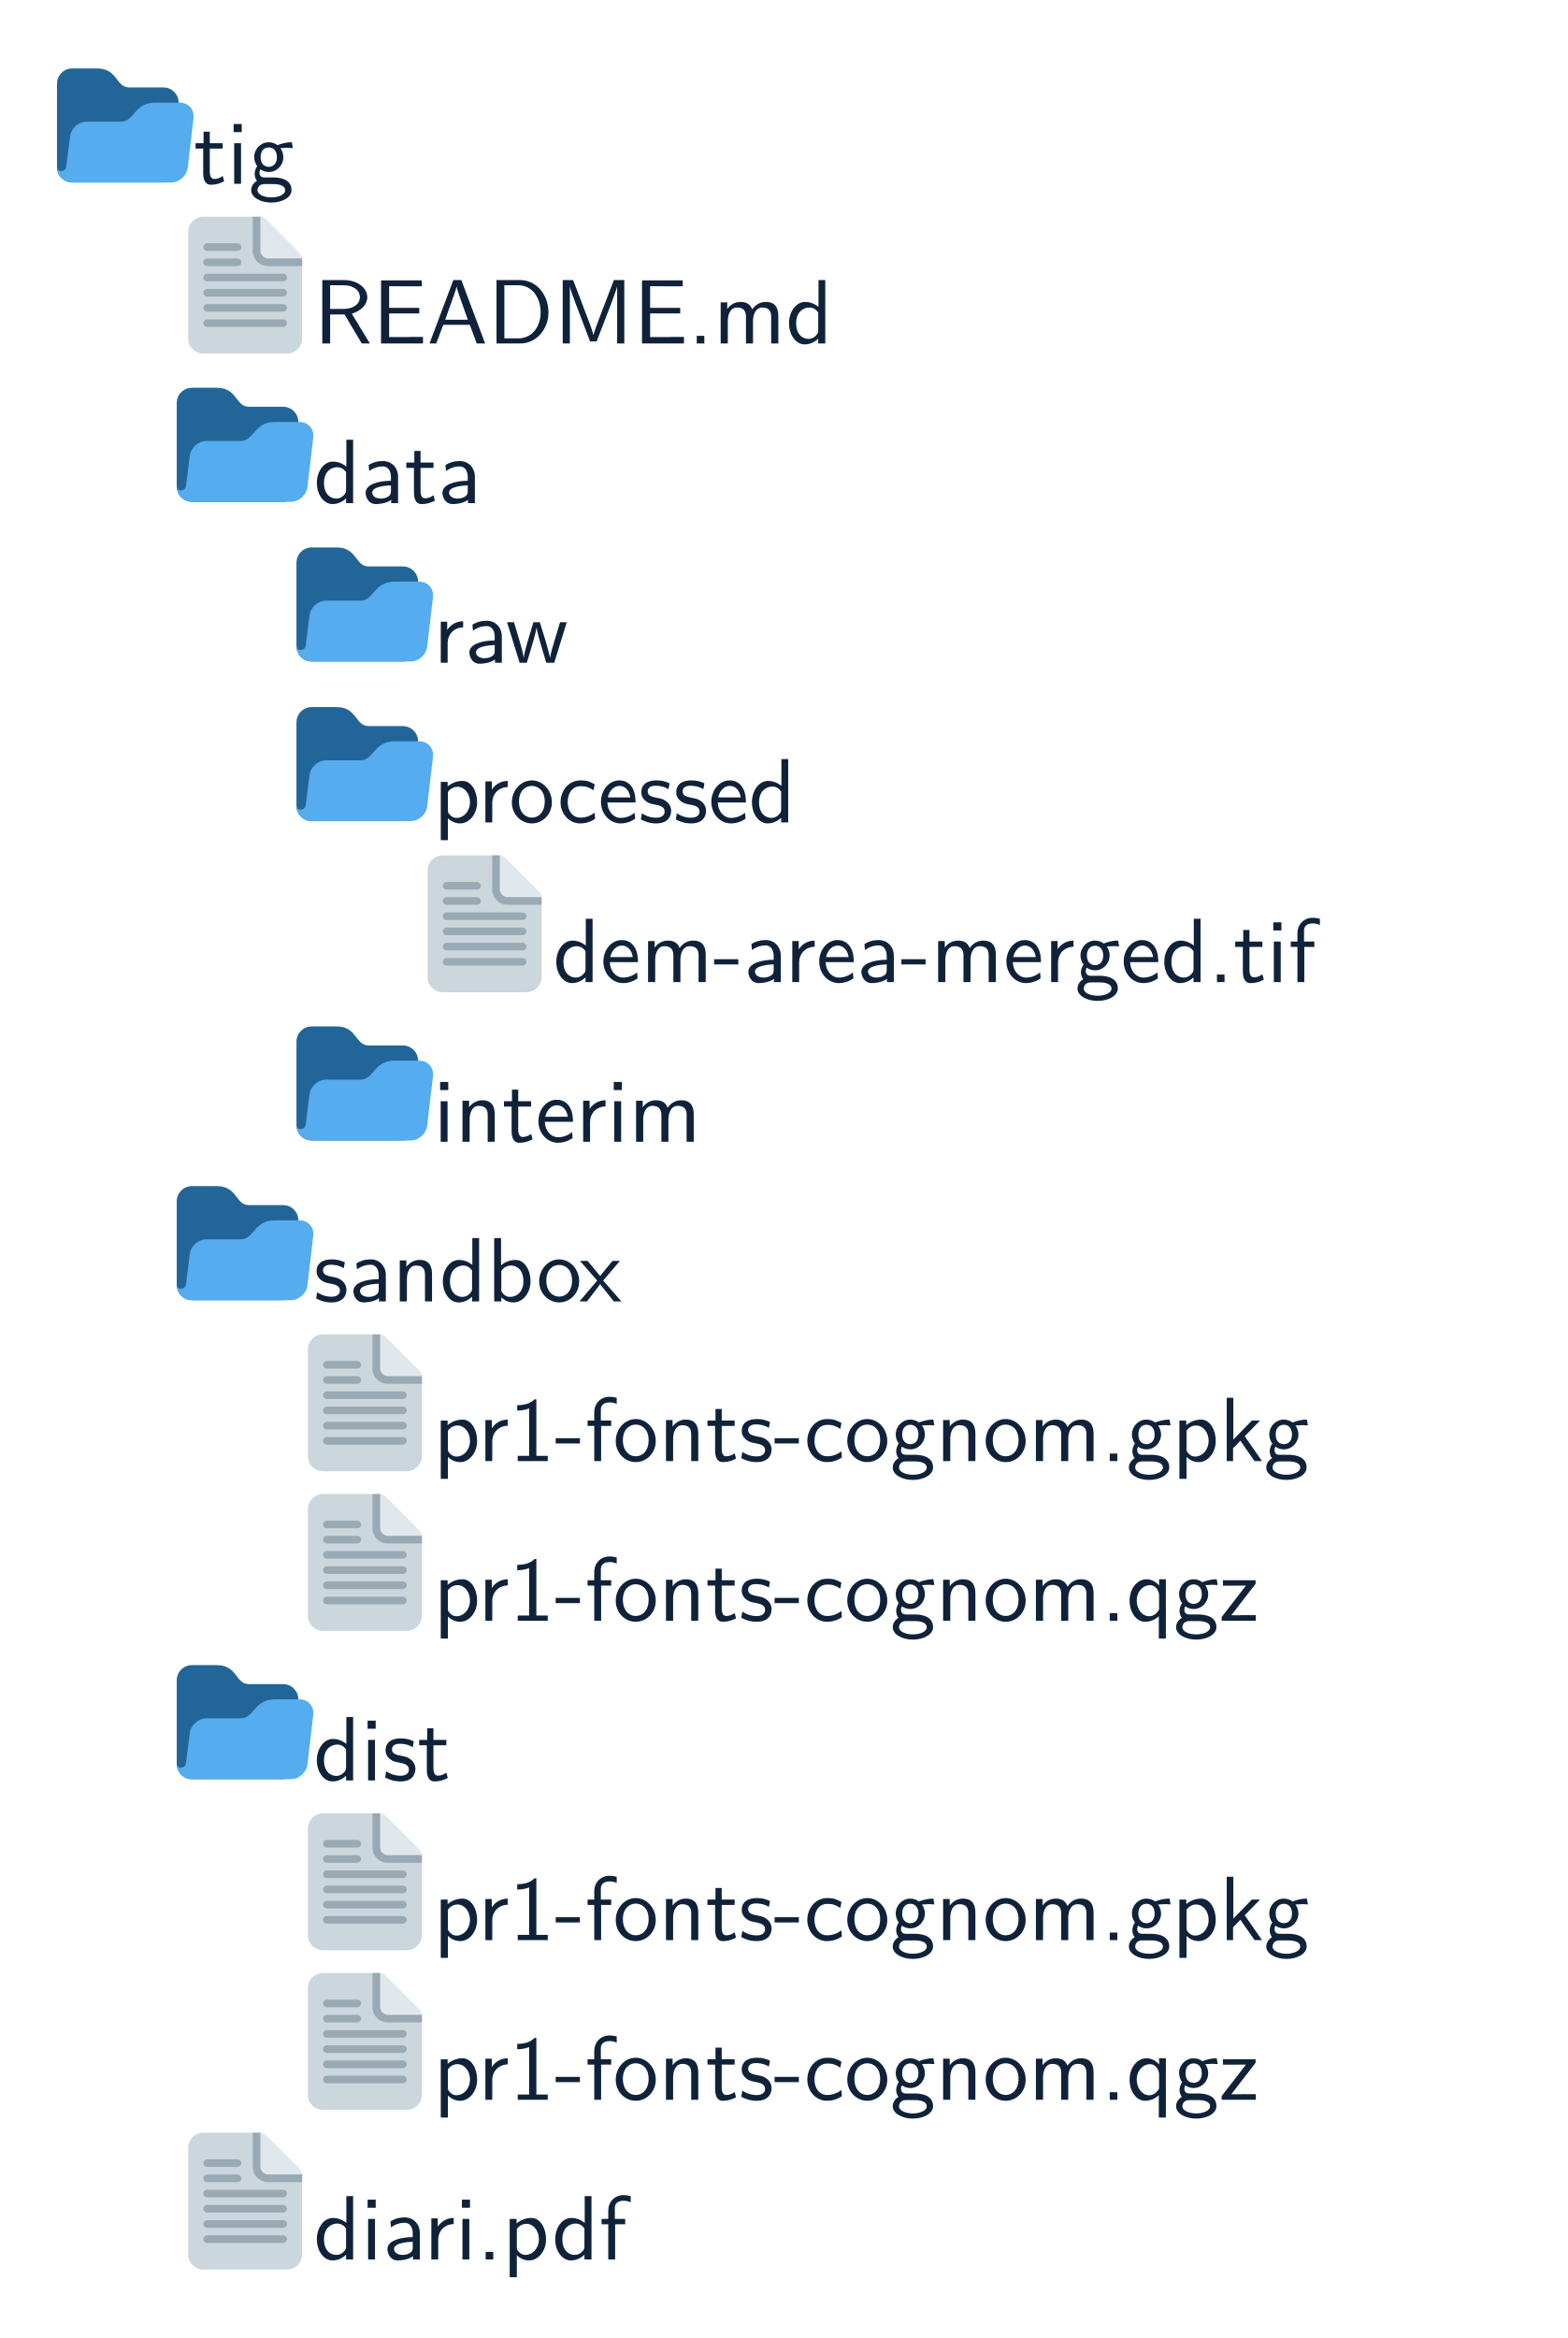
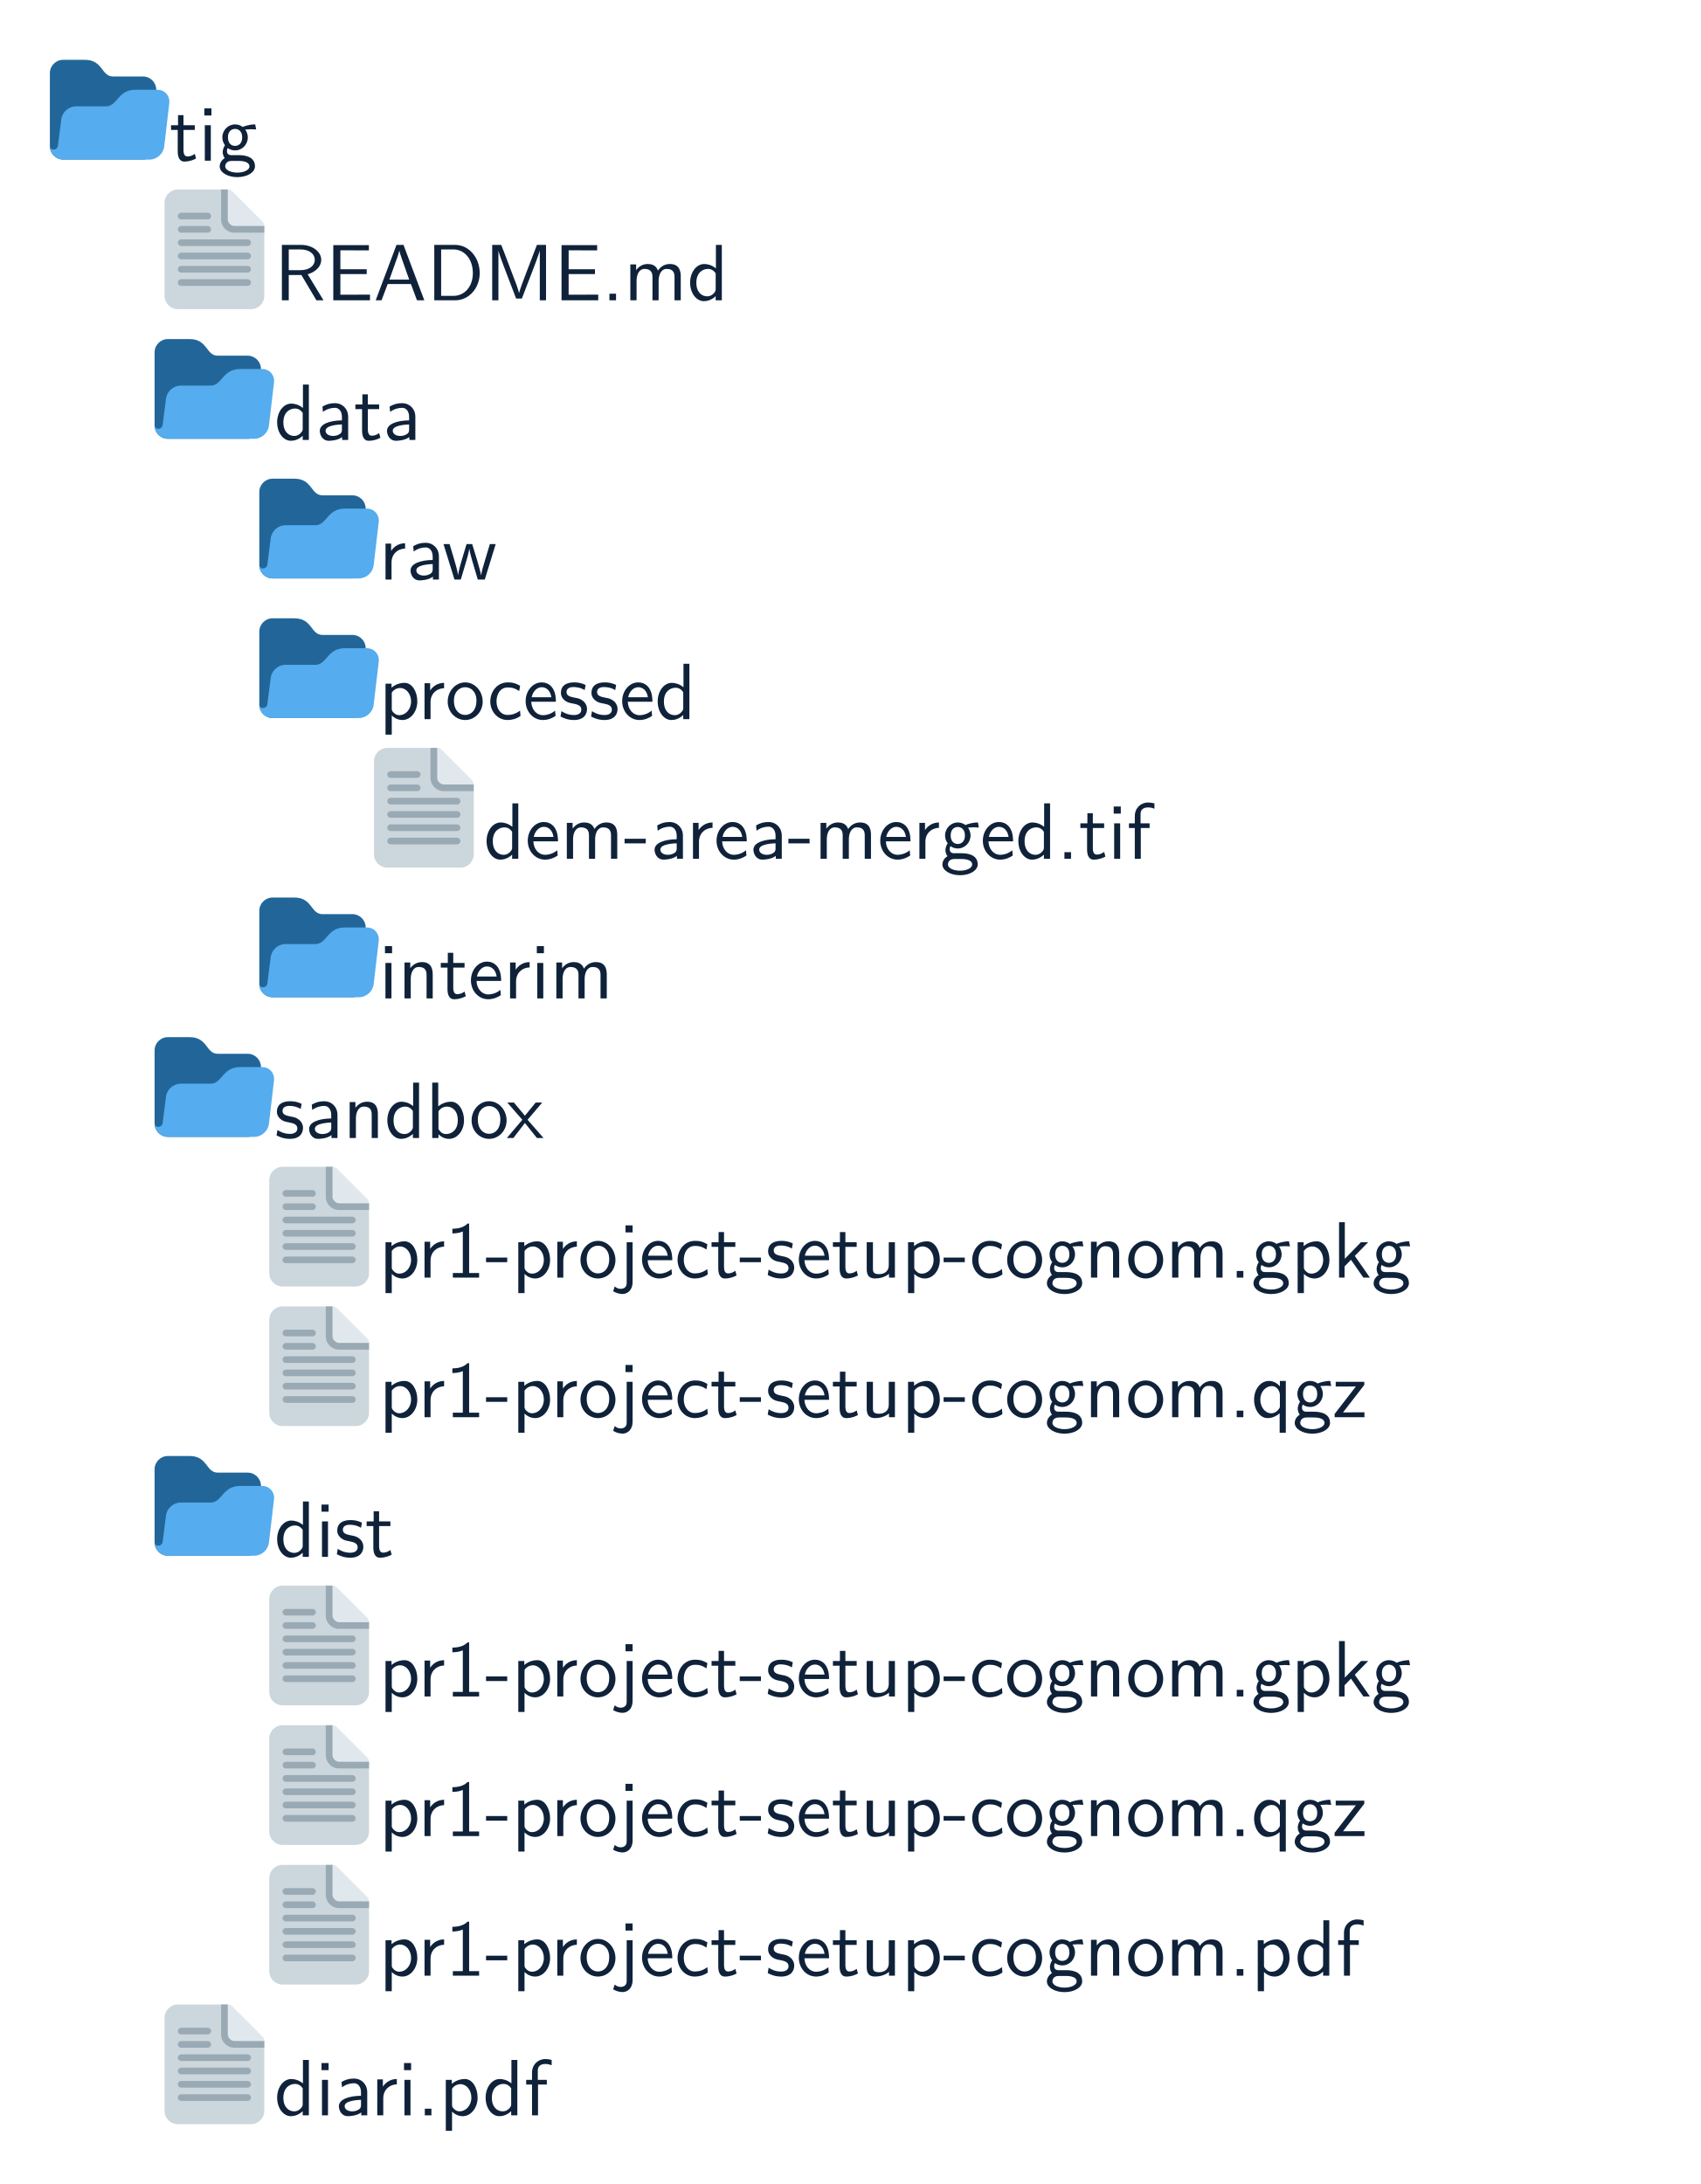
- <svg xmlns="http://www.w3.org/2000/svg" contentStyleType="text/css" data-diagram-type="FILES" height="410px" preserveAspectRatio="none" style="width:275px;height:410px;" version="1.1" viewBox="0 0 275 410" width="275px" zoomAndPan="magnify">
+ <svg xmlns="http://www.w3.org/2000/svg" contentStyleType="text/css" data-diagram-type="FILES" height="438px" preserveAspectRatio="none" style="width:341px;height:438px;" version="1.1" viewBox="0 0 341 438" width="341px" zoomAndPan="magnify">
  <defs />
  <g>
    <path d="M10,29.333 C10,30.806 11.194,32 12.667,32 L28.667,32 C30.139,32 31.333,30.806 31.333,29.333 L31.333,18 C31.333,16.527 30.139,15.333 28.667,15.333 L22.667,15.333 C20.292,15.333 20.667,12 17.041,12 L12.667,12 C11.194,12 10,13.194 10,14.667 L10,29.333" fill="#226699" />
    <path d="M31.557,18 L27.183,18 C23.557,18 23.594,21.333 21.219,21.333 L15.219,21.333 C13.747,21.333 12.431,22.527 12.282,24 L11.953,26.583 L11.604,29.333 L11.591,29.332 C11.513,29.737 11.143,29.998 10.724,29.998 C10.295,29.998 9.987,29.66 10.008,29.235 C10.007,29.269 10,29.3 10,29.333 C10,30.669 10.985,31.765 12.267,31.959 C12.385,31.985 12.514,32 12.667,32 L30,32 C31.473,32 32.788,30.806 32.937,29.333 L33.953,20.667 C34.103,19.194 33.03,18 31.557,18" fill="#55ACEE" />
    <text fill="#0F223A" font-family="Latin Modern Sans" font-size="16" lengthAdjust="spacing" textLength="20.875" x="34" y="32.227">tig</text>
    <path d="M52.61,44.391 L46.61,38.391 C46.369,38.15 46.035,38 45.667,38 C44.931,38 44.334,38.597 44.333,39.333 C44.333,39.701 44.483,40.035 44.724,40.277 L42.151,42.849 L48.151,48.849 L50.724,46.277 C50.965,46.517 51.299,46.667 51.667,46.667 C52.403,46.667 53.001,46.069 53,45.333 C53,44.965 52.851,44.632 52.61,44.391" fill="#E1E8ED" />
    <path d="M45.667,38 L35.667,38 C34.194,38 33,39.194 33,40.667 L33,59.333 C33,60.806 34.194,62 35.667,62 L50.333,62 C51.806,62 53,60.806 53,59.333 L53,45.333 L47,45.333 C46.333,45.333 45.667,44.667 45.667,44 L45.667,38" fill="#CCD6DD" />
    <path d="M45.667,38 L44.333,38 L44.333,44 C44.333,45.473 45.527,46.667 47,46.667 L53,46.667 L53,45.333 L47,45.333 C46.333,45.333 45.667,44.667 45.667,44 L45.667,38 M42.333,43.333 C42.333,43.701 42.035,44 41.667,44 L36.333,44 C35.965,44 35.667,43.701 35.667,43.333 C35.667,42.965 35.965,42.667 36.333,42.667 L41.667,42.667 C42.035,42.667 42.333,42.965 42.333,43.333 M42.333,46 C42.333,46.368 42.035,46.667 41.667,46.667 L36.333,46.667 C35.965,46.667 35.667,46.368 35.667,46 C35.667,45.632 35.965,45.333 36.333,45.333 L41.667,45.333 C42.035,45.333 42.333,45.632 42.333,46 M50.333,48.667 C50.333,49.035 50.035,49.333 49.667,49.333 L36.333,49.333 C35.965,49.333 35.667,49.035 35.667,48.667 C35.667,48.299 35.965,48 36.333,48 L49.667,48 C50.035,48 50.333,48.299 50.333,48.667 M50.333,51.333 C50.333,51.702 50.035,52 49.667,52 L36.333,52 C35.965,52 35.667,51.702 35.667,51.333 C35.667,50.965 35.965,50.667 36.333,50.667 L49.667,50.667 C50.035,50.667 50.333,50.965 50.333,51.333 M50.333,54 C50.333,54.369 50.035,54.667 49.667,54.667 L36.333,54.667 C35.965,54.667 35.667,54.369 35.667,54 C35.667,53.631 35.965,53.333 36.333,53.333 L49.667,53.333 C50.035,53.333 50.333,53.631 50.333,54 M50.333,56.667 C50.333,57.035 50.035,57.333 49.667,57.333 L36.333,57.333 C35.965,57.333 35.667,57.035 35.667,56.667 C35.667,56.298 35.965,56 36.333,56 L49.667,56 C50.035,56 50.333,56.298 50.333,56.667" fill="#99AAB5" />
    <text fill="#0F223A" font-family="Latin Modern Sans" font-size="16" lengthAdjust="spacing" textLength="99.234" x="55" y="60.227">README.md</text>
    <path d="M31,85.333 C31,86.806 32.194,88 33.667,88 L49.667,88 C51.139,88 52.333,86.806 52.333,85.333 L52.333,74 C52.333,72.527 51.139,71.333 49.667,71.333 L43.667,71.333 C41.292,71.333 41.667,68 38.041,68 L33.667,68 C32.194,68 31,69.194 31,70.667 L31,85.333" fill="#226699" />
    <path d="M52.557,74 L48.183,74 C44.557,74 44.594,77.333 42.219,77.333 L36.219,77.333 C34.747,77.333 33.431,78.527 33.282,80 L32.953,82.583 L32.604,85.333 L32.591,85.332 C32.513,85.737 32.143,85.998 31.724,85.998 C31.295,85.998 30.987,85.66 31.008,85.235 C31.007,85.269 31,85.3 31,85.333 C31,86.669 31.985,87.765 33.267,87.959 C33.385,87.985 33.514,88 33.667,88 L51,88 C52.473,88 53.788,86.806 53.937,85.333 L54.953,76.667 C55.103,75.194 54.03,74 52.557,74" fill="#55ACEE" />
    <text fill="#0F223A" font-family="Latin Modern Sans" font-size="16" lengthAdjust="spacing" textLength="36.039" x="55" y="88.227">data</text>
    <path d="M52,113.333 C52,114.806 53.194,116 54.667,116 L70.667,116 C72.139,116 73.333,114.806 73.333,113.333 L73.333,102 C73.333,100.527 72.139,99.333 70.667,99.333 L64.667,99.333 C62.292,99.333 62.667,96 59.041,96 L54.667,96 C53.194,96 52,97.194 52,98.667 L52,113.333" fill="#226699" />
    <path d="M73.557,102 L69.183,102 C65.557,102 65.594,105.333 63.219,105.333 L57.219,105.333 C55.747,105.333 54.431,106.527 54.282,108 L53.953,110.583 L53.604,113.333 L53.591,113.332 C53.513,113.737 53.143,113.998 52.724,113.998 C52.295,113.998 51.987,113.66 52.008,113.235 C52.007,113.269 52,113.3 52,113.333 C52,114.669 52.985,115.765 54.267,115.959 C54.385,115.985 54.514,116 54.667,116 L72,116 C73.473,116 74.788,114.806 74.937,113.333 L75.953,104.667 C76.103,103.194 75.03,102 73.557,102" fill="#55ACEE" />
    <text fill="#0F223A" font-family="Latin Modern Sans" font-size="16" lengthAdjust="spacing" textLength="29.469" x="76" y="116.227">raw</text>
    <path d="M52,141.333 C52,142.806 53.194,144 54.667,144 L70.667,144 C72.139,144 73.333,142.806 73.333,141.333 L73.333,130 C73.333,128.527 72.139,127.333 70.667,127.333 L64.667,127.333 C62.292,127.333 62.667,124 59.041,124 L54.667,124 C53.194,124 52,125.194 52,126.667 L52,141.333" fill="#226699" />
    <path d="M73.557,130 L69.183,130 C65.557,130 65.594,133.333 63.219,133.333 L57.219,133.333 C55.747,133.333 54.431,134.527 54.282,136 L53.953,138.583 L53.604,141.333 L53.591,141.332 C53.513,141.737 53.143,141.998 52.724,141.998 C52.295,141.998 51.987,141.66 52.008,141.235 C52.007,141.269 52,141.3 52,141.333 C52,142.669 52.985,143.765 54.267,143.959 C54.385,143.985 54.514,144 54.667,144 L72,144 C73.473,144 74.788,142.806 74.937,141.333 L75.953,132.667 C76.103,131.194 75.03,130 73.557,130" fill="#55ACEE" />
    <text fill="#0F223A" font-family="Latin Modern Sans" font-size="16" lengthAdjust="spacing" textLength="81.836" x="76" y="144.227">processed</text>
    <path d="M94.61,156.391 L88.61,150.391 C88.369,150.15 88.035,150 87.667,150 C86.931,150 86.334,150.597 86.333,151.333 C86.333,151.701 86.483,152.035 86.724,152.277 L84.151,154.849 L90.151,160.849 L92.724,158.277 C92.965,158.517 93.299,158.667 93.667,158.667 C94.403,158.667 95.001,158.069 95,157.333 C95,156.965 94.851,156.632 94.61,156.391" fill="#E1E8ED" />
    <path d="M87.667,150 L77.667,150 C76.194,150 75,151.194 75,152.667 L75,171.333 C75,172.806 76.194,174 77.667,174 L92.333,174 C93.806,174 95,172.806 95,171.333 L95,157.333 L89,157.333 C88.333,157.333 87.667,156.667 87.667,156 L87.667,150" fill="#CCD6DD" />
    <path d="M87.667,150 L86.333,150 L86.333,156 C86.333,157.473 87.527,158.667 89,158.667 L95,158.667 L95,157.333 L89,157.333 C88.333,157.333 87.667,156.667 87.667,156 L87.667,150 M84.333,155.333 C84.333,155.701 84.035,156 83.667,156 L78.333,156 C77.965,156 77.667,155.701 77.667,155.333 C77.667,154.965 77.965,154.667 78.333,154.667 L83.667,154.667 C84.035,154.667 84.333,154.965 84.333,155.333 M84.333,158 C84.333,158.368 84.035,158.667 83.667,158.667 L78.333,158.667 C77.965,158.667 77.667,158.368 77.667,158 C77.667,157.632 77.965,157.333 78.333,157.333 L83.667,157.333 C84.035,157.333 84.333,157.632 84.333,158 M92.333,160.667 C92.333,161.035 92.035,161.333 91.667,161.333 L78.333,161.333 C77.965,161.333 77.667,161.035 77.667,160.667 C77.667,160.299 77.965,160 78.333,160 L91.667,160 C92.035,160 92.333,160.299 92.333,160.667 M92.333,163.333 C92.333,163.702 92.035,164 91.667,164 L78.333,164 C77.965,164 77.667,163.702 77.667,163.333 C77.667,162.965 77.965,162.667 78.333,162.667 L91.667,162.667 C92.035,162.667 92.333,162.965 92.333,163.333 M92.333,166 C92.333,166.369 92.035,166.667 91.667,166.667 L78.333,166.667 C77.965,166.667 77.667,166.369 77.667,166 C77.667,165.631 77.965,165.333 78.333,165.333 L91.667,165.333 C92.035,165.333 92.333,165.631 92.333,166 M92.333,168.667 C92.333,169.035 92.035,169.333 91.667,169.333 L78.333,169.333 C77.965,169.333 77.667,169.035 77.667,168.667 C77.667,168.298 77.965,168 78.333,168 L91.667,168 C92.035,168 92.333,168.298 92.333,168.667" fill="#99AAB5" />
    <text fill="#0F223A" font-family="Latin Modern Sans" font-size="16" lengthAdjust="spacing" textLength="166.766" x="97" y="172.227">dem-area-merged.tif</text>
    <path d="M52,197.333 C52,198.806 53.194,200 54.667,200 L70.667,200 C72.139,200 73.333,198.806 73.333,197.333 L73.333,186 C73.333,184.527 72.139,183.333 70.667,183.333 L64.667,183.333 C62.292,183.333 62.667,180 59.041,180 L54.667,180 C53.194,180 52,181.194 52,182.667 L52,197.333" fill="#226699" />
    <path d="M73.557,186 L69.183,186 C65.557,186 65.594,189.333 63.219,189.333 L57.219,189.333 C55.747,189.333 54.431,190.527 54.282,192 L53.953,194.583 L53.604,197.333 L53.591,197.332 C53.513,197.737 53.143,197.998 52.724,197.998 C52.295,197.998 51.987,197.66 52.008,197.235 C52.007,197.269 52,197.3 52,197.333 C52,198.669 52.985,199.765 54.267,199.959 C54.385,199.985 54.514,200 54.667,200 L72,200 C73.473,200 74.788,198.806 74.937,197.333 L75.953,188.667 C76.103,187.194 75.03,186 73.557,186" fill="#55ACEE" />
    <text fill="#0F223A" font-family="Latin Modern Sans" font-size="16" lengthAdjust="spacing" textLength="57.312" x="76" y="200.227">interim</text>
    <path d="M31,225.333 C31,226.806 32.194,228 33.667,228 L49.667,228 C51.139,228 52.333,226.806 52.333,225.333 L52.333,214 C52.333,212.527 51.139,211.333 49.667,211.333 L43.667,211.333 C41.292,211.333 41.667,208 38.041,208 L33.667,208 C32.194,208 31,209.194 31,210.667 L31,225.333" fill="#226699" />
    <path d="M52.557,214 L48.183,214 C44.557,214 44.594,217.333 42.219,217.333 L36.219,217.333 C34.747,217.333 33.431,218.527 33.282,220 L32.953,222.583 L32.604,225.333 L32.591,225.332 C32.513,225.737 32.143,225.998 31.724,225.998 C31.295,225.998 30.987,225.66 31.008,225.235 C31.007,225.269 31,225.3 31,225.333 C31,226.669 31.985,227.765 33.267,227.959 C33.385,227.985 33.514,228 33.667,228 L51,228 C52.473,228 53.788,226.806 53.937,225.333 L54.953,216.667 C55.103,215.194 54.03,214 52.557,214" fill="#55ACEE" />
    <text fill="#0F223A" font-family="Latin Modern Sans" font-size="16" lengthAdjust="spacing" textLength="67.852" x="55" y="228.227">sandbox</text>
    <path d="M73.61,240.391 L67.61,234.391 C67.369,234.15 67.035,234 66.667,234 C65.931,234 65.334,234.597 65.333,235.333 C65.333,235.701 65.483,236.035 65.724,236.277 L63.151,238.849 L69.151,244.849 L71.724,242.277 C71.965,242.517 72.299,242.667 72.667,242.667 C73.403,242.667 74.001,242.069 74,241.333 C74,240.965 73.851,240.632 73.61,240.391" fill="#E1E8ED" />
    <path d="M66.667,234 L56.667,234 C55.194,234 54,235.194 54,236.667 L54,255.333 C54,256.806 55.194,258 56.667,258 L71.333,258 C72.806,258 74,256.806 74,255.333 L74,241.333 L68,241.333 C67.333,241.333 66.667,240.667 66.667,240 L66.667,234" fill="#CCD6DD" />
    <path d="M66.667,234 L65.333,234 L65.333,240 C65.333,241.473 66.527,242.667 68,242.667 L74,242.667 L74,241.333 L68,241.333 C67.333,241.333 66.667,240.667 66.667,240 L66.667,234 M63.333,239.333 C63.333,239.701 63.035,240 62.667,240 L57.333,240 C56.965,240 56.667,239.701 56.667,239.333 C56.667,238.965 56.965,238.667 57.333,238.667 L62.667,238.667 C63.035,238.667 63.333,238.965 63.333,239.333 M63.333,242 C63.333,242.368 63.035,242.667 62.667,242.667 L57.333,242.667 C56.965,242.667 56.667,242.368 56.667,242 C56.667,241.632 56.965,241.333 57.333,241.333 L62.667,241.333 C63.035,241.333 63.333,241.632 63.333,242 M71.333,244.667 C71.333,245.035 71.035,245.333 70.667,245.333 L57.333,245.333 C56.965,245.333 56.667,245.035 56.667,244.667 C56.667,244.299 56.965,244 57.333,244 L70.667,244 C71.035,244 71.333,244.299 71.333,244.667 M71.333,247.333 C71.333,247.702 71.035,248 70.667,248 L57.333,248 C56.965,248 56.667,247.702 56.667,247.333 C56.667,246.965 56.965,246.667 57.333,246.667 L70.667,246.667 C71.035,246.667 71.333,246.965 71.333,247.333 M71.333,250 C71.333,250.369 71.035,250.667 70.667,250.667 L57.333,250.667 C56.965,250.667 56.667,250.369 56.667,250 C56.667,249.631 56.965,249.333 57.333,249.333 L70.667,249.333 C71.035,249.333 71.333,249.631 71.333,250 M71.333,252.667 C71.333,253.035 71.035,253.333 70.667,253.333 L57.333,253.333 C56.965,253.333 56.667,253.035 56.667,252.667 C56.667,252.298 56.965,252 57.333,252 L70.667,252 C71.035,252 71.333,252.298 71.333,252.667" fill="#99AAB5" />
-     <text fill="#0F223A" font-family="Latin Modern Sans" font-size="16" lengthAdjust="spacing" textLength="187.711" x="76" y="256.227">pr1-fonts-cognom.gpkg</text>
+     <text fill="#0F223A" font-family="Latin Modern Sans" font-size="16" lengthAdjust="spacing" textLength="253.945" x="76" y="256.227">pr1-project-setup-cognom.gpkg</text>
    <path d="M73.61,268.391 L67.61,262.391 C67.369,262.15 67.035,262 66.667,262 C65.931,262 65.334,262.597 65.333,263.333 C65.333,263.701 65.483,264.035 65.724,264.277 L63.151,266.849 L69.151,272.849 L71.724,270.277 C71.965,270.517 72.299,270.667 72.667,270.667 C73.403,270.667 74.001,270.069 74,269.333 C74,268.965 73.851,268.632 73.61,268.391" fill="#E1E8ED" />
    <path d="M66.667,262 L56.667,262 C55.194,262 54,263.194 54,264.667 L54,283.333 C54,284.806 55.194,286 56.667,286 L71.333,286 C72.806,286 74,284.806 74,283.333 L74,269.333 L68,269.333 C67.333,269.333 66.667,268.667 66.667,268 L66.667,262" fill="#CCD6DD" />
    <path d="M66.667,262 L65.333,262 L65.333,268 C65.333,269.473 66.527,270.667 68,270.667 L74,270.667 L74,269.333 L68,269.333 C67.333,269.333 66.667,268.667 66.667,268 L66.667,262 M63.333,267.333 C63.333,267.701 63.035,268 62.667,268 L57.333,268 C56.965,268 56.667,267.701 56.667,267.333 C56.667,266.965 56.965,266.667 57.333,266.667 L62.667,266.667 C63.035,266.667 63.333,266.965 63.333,267.333 M63.333,270 C63.333,270.368 63.035,270.667 62.667,270.667 L57.333,270.667 C56.965,270.667 56.667,270.368 56.667,270 C56.667,269.632 56.965,269.333 57.333,269.333 L62.667,269.333 C63.035,269.333 63.333,269.632 63.333,270 M71.333,272.667 C71.333,273.035 71.035,273.333 70.667,273.333 L57.333,273.333 C56.965,273.333 56.667,273.035 56.667,272.667 C56.667,272.299 56.965,272 57.333,272 L70.667,272 C71.035,272 71.333,272.299 71.333,272.667 M71.333,275.333 C71.333,275.702 71.035,276 70.667,276 L57.333,276 C56.965,276 56.667,275.702 56.667,275.333 C56.667,274.965 56.965,274.667 57.333,274.667 L70.667,274.667 C71.035,274.667 71.333,274.965 71.333,275.333 M71.333,278 C71.333,278.369 71.035,278.667 70.667,278.667 L57.333,278.667 C56.965,278.667 56.667,278.369 56.667,278 C56.667,277.631 56.965,277.333 57.333,277.333 L70.667,277.333 C71.035,277.333 71.333,277.631 71.333,278 M71.333,280.667 C71.333,281.035 71.035,281.333 70.667,281.333 L57.333,281.333 C56.965,281.333 56.667,281.035 56.667,280.667 C56.667,280.298 56.965,280 57.333,280 L70.667,280 C71.035,280 71.333,280.298 71.333,280.667" fill="#99AAB5" />
-     <text fill="#0F223A" font-family="Latin Modern Sans" font-size="16" lengthAdjust="spacing" textLength="176.688" x="76" y="284.227">pr1-fonts-cognom.qgz</text>
+     <text fill="#0F223A" font-family="Latin Modern Sans" font-size="16" lengthAdjust="spacing" textLength="242.922" x="76" y="284.227">pr1-project-setup-cognom.qgz</text>
    <path d="M31,309.333 C31,310.806 32.194,312 33.667,312 L49.667,312 C51.139,312 52.333,310.806 52.333,309.333 L52.333,298 C52.333,296.527 51.139,295.333 49.667,295.333 L43.667,295.333 C41.292,295.333 41.667,292 38.041,292 L33.667,292 C32.194,292 31,293.194 31,294.667 L31,309.333" fill="#226699" />
    <path d="M52.557,298 L48.183,298 C44.557,298 44.594,301.333 42.219,301.333 L36.219,301.333 C34.747,301.333 33.431,302.527 33.282,304 L32.953,306.583 L32.604,309.333 L32.591,309.332 C32.513,309.737 32.143,309.998 31.724,309.998 C31.295,309.998 30.987,309.66 31.008,309.235 C31.007,309.269 31,309.3 31,309.333 C31,310.669 31.985,311.765 33.267,311.959 C33.385,311.985 33.514,312 33.667,312 L51,312 C52.473,312 53.788,310.806 53.937,309.333 L54.953,300.667 C55.103,299.194 54.03,298 52.557,298" fill="#55ACEE" />
    <text fill="#0F223A" font-family="Latin Modern Sans" font-size="16" lengthAdjust="spacing" textLength="29.211" x="55" y="312.227">dist</text>
    <path d="M73.61,324.391 L67.61,318.391 C67.369,318.15 67.035,318 66.667,318 C65.931,318 65.334,318.597 65.333,319.333 C65.333,319.701 65.483,320.035 65.724,320.277 L63.151,322.849 L69.151,328.849 L71.724,326.277 C71.965,326.517 72.299,326.667 72.667,326.667 C73.403,326.667 74.001,326.069 74,325.333 C74,324.965 73.851,324.632 73.61,324.391" fill="#E1E8ED" />
    <path d="M66.667,318 L56.667,318 C55.194,318 54,319.194 54,320.667 L54,339.333 C54,340.806 55.194,342 56.667,342 L71.333,342 C72.806,342 74,340.806 74,339.333 L74,325.333 L68,325.333 C67.333,325.333 66.667,324.667 66.667,324 L66.667,318" fill="#CCD6DD" />
    <path d="M66.667,318 L65.333,318 L65.333,324 C65.333,325.473 66.527,326.667 68,326.667 L74,326.667 L74,325.333 L68,325.333 C67.333,325.333 66.667,324.667 66.667,324 L66.667,318 M63.333,323.333 C63.333,323.701 63.035,324 62.667,324 L57.333,324 C56.965,324 56.667,323.701 56.667,323.333 C56.667,322.965 56.965,322.667 57.333,322.667 L62.667,322.667 C63.035,322.667 63.333,322.965 63.333,323.333 M63.333,326 C63.333,326.368 63.035,326.667 62.667,326.667 L57.333,326.667 C56.965,326.667 56.667,326.368 56.667,326 C56.667,325.632 56.965,325.333 57.333,325.333 L62.667,325.333 C63.035,325.333 63.333,325.632 63.333,326 M71.333,328.667 C71.333,329.035 71.035,329.333 70.667,329.333 L57.333,329.333 C56.965,329.333 56.667,329.035 56.667,328.667 C56.667,328.299 56.965,328 57.333,328 L70.667,328 C71.035,328 71.333,328.299 71.333,328.667 M71.333,331.333 C71.333,331.702 71.035,332 70.667,332 L57.333,332 C56.965,332 56.667,331.702 56.667,331.333 C56.667,330.965 56.965,330.667 57.333,330.667 L70.667,330.667 C71.035,330.667 71.333,330.965 71.333,331.333 M71.333,334 C71.333,334.369 71.035,334.667 70.667,334.667 L57.333,334.667 C56.965,334.667 56.667,334.369 56.667,334 C56.667,333.631 56.965,333.333 57.333,333.333 L70.667,333.333 C71.035,333.333 71.333,333.631 71.333,334 M71.333,336.667 C71.333,337.035 71.035,337.333 70.667,337.333 L57.333,337.333 C56.965,337.333 56.667,337.035 56.667,336.667 C56.667,336.298 56.965,336 57.333,336 L70.667,336 C71.035,336 71.333,336.298 71.333,336.667" fill="#99AAB5" />
-     <text fill="#0F223A" font-family="Latin Modern Sans" font-size="16" lengthAdjust="spacing" textLength="187.711" x="76" y="340.227">pr1-fonts-cognom.gpkg</text>
+     <text fill="#0F223A" font-family="Latin Modern Sans" font-size="16" lengthAdjust="spacing" textLength="253.945" x="76" y="340.227">pr1-project-setup-cognom.gpkg</text>
    <path d="M73.61,352.391 L67.61,346.391 C67.369,346.15 67.035,346 66.667,346 C65.931,346 65.334,346.597 65.333,347.333 C65.333,347.701 65.483,348.035 65.724,348.277 L63.151,350.849 L69.151,356.849 L71.724,354.277 C71.965,354.517 72.299,354.667 72.667,354.667 C73.403,354.667 74.001,354.069 74,353.333 C74,352.965 73.851,352.632 73.61,352.391" fill="#E1E8ED" />
    <path d="M66.667,346 L56.667,346 C55.194,346 54,347.194 54,348.667 L54,367.333 C54,368.806 55.194,370 56.667,370 L71.333,370 C72.806,370 74,368.806 74,367.333 L74,353.333 L68,353.333 C67.333,353.333 66.667,352.667 66.667,352 L66.667,346" fill="#CCD6DD" />
    <path d="M66.667,346 L65.333,346 L65.333,352 C65.333,353.473 66.527,354.667 68,354.667 L74,354.667 L74,353.333 L68,353.333 C67.333,353.333 66.667,352.667 66.667,352 L66.667,346 M63.333,351.333 C63.333,351.701 63.035,352 62.667,352 L57.333,352 C56.965,352 56.667,351.701 56.667,351.333 C56.667,350.965 56.965,350.667 57.333,350.667 L62.667,350.667 C63.035,350.667 63.333,350.965 63.333,351.333 M63.333,354 C63.333,354.368 63.035,354.667 62.667,354.667 L57.333,354.667 C56.965,354.667 56.667,354.368 56.667,354 C56.667,353.632 56.965,353.333 57.333,353.333 L62.667,353.333 C63.035,353.333 63.333,353.632 63.333,354 M71.333,356.667 C71.333,357.035 71.035,357.333 70.667,357.333 L57.333,357.333 C56.965,357.333 56.667,357.035 56.667,356.667 C56.667,356.299 56.965,356 57.333,356 L70.667,356 C71.035,356 71.333,356.299 71.333,356.667 M71.333,359.333 C71.333,359.702 71.035,360 70.667,360 L57.333,360 C56.965,360 56.667,359.702 56.667,359.333 C56.667,358.965 56.965,358.667 57.333,358.667 L70.667,358.667 C71.035,358.667 71.333,358.965 71.333,359.333 M71.333,362 C71.333,362.369 71.035,362.667 70.667,362.667 L57.333,362.667 C56.965,362.667 56.667,362.369 56.667,362 C56.667,361.631 56.965,361.333 57.333,361.333 L70.667,361.333 C71.035,361.333 71.333,361.631 71.333,362 M71.333,364.667 C71.333,365.035 71.035,365.333 70.667,365.333 L57.333,365.333 C56.965,365.333 56.667,365.035 56.667,364.667 C56.667,364.298 56.965,364 57.333,364 L70.667,364 C71.035,364 71.333,364.298 71.333,364.667" fill="#99AAB5" />
-     <text fill="#0F223A" font-family="Latin Modern Sans" font-size="16" lengthAdjust="spacing" textLength="176.688" x="76" y="368.227">pr1-fonts-cognom.qgz</text>
-     <path d="M52.61,380.391 L46.61,374.391 C46.369,374.15 46.035,374 45.667,374 C44.931,374 44.334,374.597 44.333,375.333 C44.333,375.701 44.483,376.035 44.724,376.277 L42.151,378.849 L48.151,384.849 L50.724,382.277 C50.965,382.517 51.299,382.667 51.667,382.667 C52.403,382.667 53.001,382.069 53,381.333 C53,380.965 52.851,380.632 52.61,380.391" fill="#E1E8ED" />
-     <path d="M45.667,374 L35.667,374 C34.194,374 33,375.194 33,376.667 L33,395.333 C33,396.806 34.194,398 35.667,398 L50.333,398 C51.806,398 53,396.806 53,395.333 L53,381.333 L47,381.333 C46.333,381.333 45.667,380.667 45.667,380 L45.667,374" fill="#CCD6DD" />
-     <path d="M45.667,374 L44.333,374 L44.333,380 C44.333,381.473 45.527,382.667 47,382.667 L53,382.667 L53,381.333 L47,381.333 C46.333,381.333 45.667,380.667 45.667,380 L45.667,374 M42.333,379.333 C42.333,379.701 42.035,380 41.667,380 L36.333,380 C35.965,380 35.667,379.701 35.667,379.333 C35.667,378.965 35.965,378.667 36.333,378.667 L41.667,378.667 C42.035,378.667 42.333,378.965 42.333,379.333 M42.333,382 C42.333,382.368 42.035,382.667 41.667,382.667 L36.333,382.667 C35.965,382.667 35.667,382.368 35.667,382 C35.667,381.632 35.965,381.333 36.333,381.333 L41.667,381.333 C42.035,381.333 42.333,381.632 42.333,382 M50.333,384.667 C50.333,385.035 50.035,385.333 49.667,385.333 L36.333,385.333 C35.965,385.333 35.667,385.035 35.667,384.667 C35.667,384.299 35.965,384 36.333,384 L49.667,384 C50.035,384 50.333,384.299 50.333,384.667 M50.333,387.333 C50.333,387.702 50.035,388 49.667,388 L36.333,388 C35.965,388 35.667,387.702 35.667,387.333 C35.667,386.965 35.965,386.667 36.333,386.667 L49.667,386.667 C50.035,386.667 50.333,386.965 50.333,387.333 M50.333,390 C50.333,390.369 50.035,390.667 49.667,390.667 L36.333,390.667 C35.965,390.667 35.667,390.369 35.667,390 C35.667,389.631 35.965,389.333 36.333,389.333 L49.667,389.333 C50.035,389.333 50.333,389.631 50.333,390 M50.333,392.667 C50.333,393.035 50.035,393.333 49.667,393.333 L36.333,393.333 C35.965,393.333 35.667,393.035 35.667,392.667 C35.667,392.298 35.965,392 36.333,392 L49.667,392 C50.035,392 50.333,392.298 50.333,392.667" fill="#99AAB5" />
-     <text fill="#0F223A" font-family="Latin Modern Sans" font-size="16" lengthAdjust="spacing" textLength="66.461" x="55" y="396.227">diari.pdf</text>
+     <text fill="#0F223A" font-family="Latin Modern Sans" font-size="16" lengthAdjust="spacing" textLength="242.922" x="76" y="368.227">pr1-project-setup-cognom.qgz</text>
+     <path d="M73.61,380.391 L67.61,374.391 C67.369,374.15 67.035,374 66.667,374 C65.931,374 65.334,374.597 65.333,375.333 C65.333,375.701 65.483,376.035 65.724,376.277 L63.151,378.849 L69.151,384.849 L71.724,382.277 C71.965,382.517 72.299,382.667 72.667,382.667 C73.403,382.667 74.001,382.069 74,381.333 C74,380.965 73.851,380.632 73.61,380.391" fill="#E1E8ED" />
+     <path d="M66.667,374 L56.667,374 C55.194,374 54,375.194 54,376.667 L54,395.333 C54,396.806 55.194,398 56.667,398 L71.333,398 C72.806,398 74,396.806 74,395.333 L74,381.333 L68,381.333 C67.333,381.333 66.667,380.667 66.667,380 L66.667,374" fill="#CCD6DD" />
+     <path d="M66.667,374 L65.333,374 L65.333,380 C65.333,381.473 66.527,382.667 68,382.667 L74,382.667 L74,381.333 L68,381.333 C67.333,381.333 66.667,380.667 66.667,380 L66.667,374 M63.333,379.333 C63.333,379.701 63.035,380 62.667,380 L57.333,380 C56.965,380 56.667,379.701 56.667,379.333 C56.667,378.965 56.965,378.667 57.333,378.667 L62.667,378.667 C63.035,378.667 63.333,378.965 63.333,379.333 M63.333,382 C63.333,382.368 63.035,382.667 62.667,382.667 L57.333,382.667 C56.965,382.667 56.667,382.368 56.667,382 C56.667,381.632 56.965,381.333 57.333,381.333 L62.667,381.333 C63.035,381.333 63.333,381.632 63.333,382 M71.333,384.667 C71.333,385.035 71.035,385.333 70.667,385.333 L57.333,385.333 C56.965,385.333 56.667,385.035 56.667,384.667 C56.667,384.299 56.965,384 57.333,384 L70.667,384 C71.035,384 71.333,384.299 71.333,384.667 M71.333,387.333 C71.333,387.702 71.035,388 70.667,388 L57.333,388 C56.965,388 56.667,387.702 56.667,387.333 C56.667,386.965 56.965,386.667 57.333,386.667 L70.667,386.667 C71.035,386.667 71.333,386.965 71.333,387.333 M71.333,390 C71.333,390.369 71.035,390.667 70.667,390.667 L57.333,390.667 C56.965,390.667 56.667,390.369 56.667,390 C56.667,389.631 56.965,389.333 57.333,389.333 L70.667,389.333 C71.035,389.333 71.333,389.631 71.333,390 M71.333,392.667 C71.333,393.035 71.035,393.333 70.667,393.333 L57.333,393.333 C56.965,393.333 56.667,393.035 56.667,392.667 C56.667,392.298 56.965,392 57.333,392 L70.667,392 C71.035,392 71.333,392.298 71.333,392.667" fill="#99AAB5" />
+     <text fill="#0F223A" font-family="Latin Modern Sans" font-size="16" lengthAdjust="spacing" textLength="240.156" x="76" y="396.227">pr1-project-setup-cognom.pdf</text>
+     <path d="M52.61,408.391 L46.61,402.391 C46.369,402.15 46.035,402 45.667,402 C44.931,402 44.334,402.597 44.333,403.333 C44.333,403.701 44.483,404.035 44.724,404.277 L42.151,406.849 L48.151,412.849 L50.724,410.277 C50.965,410.517 51.299,410.667 51.667,410.667 C52.403,410.667 53.001,410.069 53,409.333 C53,408.965 52.851,408.632 52.61,408.391" fill="#E1E8ED" />
+     <path d="M45.667,402 L35.667,402 C34.194,402 33,403.194 33,404.667 L33,423.333 C33,424.806 34.194,426 35.667,426 L50.333,426 C51.806,426 53,424.806 53,423.333 L53,409.333 L47,409.333 C46.333,409.333 45.667,408.667 45.667,408 L45.667,402" fill="#CCD6DD" />
+     <path d="M45.667,402 L44.333,402 L44.333,408 C44.333,409.473 45.527,410.667 47,410.667 L53,410.667 L53,409.333 L47,409.333 C46.333,409.333 45.667,408.667 45.667,408 L45.667,402 M42.333,407.333 C42.333,407.701 42.035,408 41.667,408 L36.333,408 C35.965,408 35.667,407.701 35.667,407.333 C35.667,406.965 35.965,406.667 36.333,406.667 L41.667,406.667 C42.035,406.667 42.333,406.965 42.333,407.333 M42.333,410 C42.333,410.368 42.035,410.667 41.667,410.667 L36.333,410.667 C35.965,410.667 35.667,410.368 35.667,410 C35.667,409.632 35.965,409.333 36.333,409.333 L41.667,409.333 C42.035,409.333 42.333,409.632 42.333,410 M50.333,412.667 C50.333,413.035 50.035,413.333 49.667,413.333 L36.333,413.333 C35.965,413.333 35.667,413.035 35.667,412.667 C35.667,412.299 35.965,412 36.333,412 L49.667,412 C50.035,412 50.333,412.299 50.333,412.667 M50.333,415.333 C50.333,415.702 50.035,416 49.667,416 L36.333,416 C35.965,416 35.667,415.702 35.667,415.333 C35.667,414.965 35.965,414.667 36.333,414.667 L49.667,414.667 C50.035,414.667 50.333,414.965 50.333,415.333 M50.333,418 C50.333,418.369 50.035,418.667 49.667,418.667 L36.333,418.667 C35.965,418.667 35.667,418.369 35.667,418 C35.667,417.631 35.965,417.333 36.333,417.333 L49.667,417.333 C50.035,417.333 50.333,417.631 50.333,418 M50.333,420.667 C50.333,421.035 50.035,421.333 49.667,421.333 L36.333,421.333 C35.965,421.333 35.667,421.035 35.667,420.667 C35.667,420.298 35.965,420 36.333,420 L49.667,420 C50.035,420 50.333,420.298 50.333,420.667" fill="#99AAB5" />
+     <text fill="#0F223A" font-family="Latin Modern Sans" font-size="16" lengthAdjust="spacing" textLength="66.461" x="55" y="424.227">diari.pdf</text>
  </g>
</svg>
